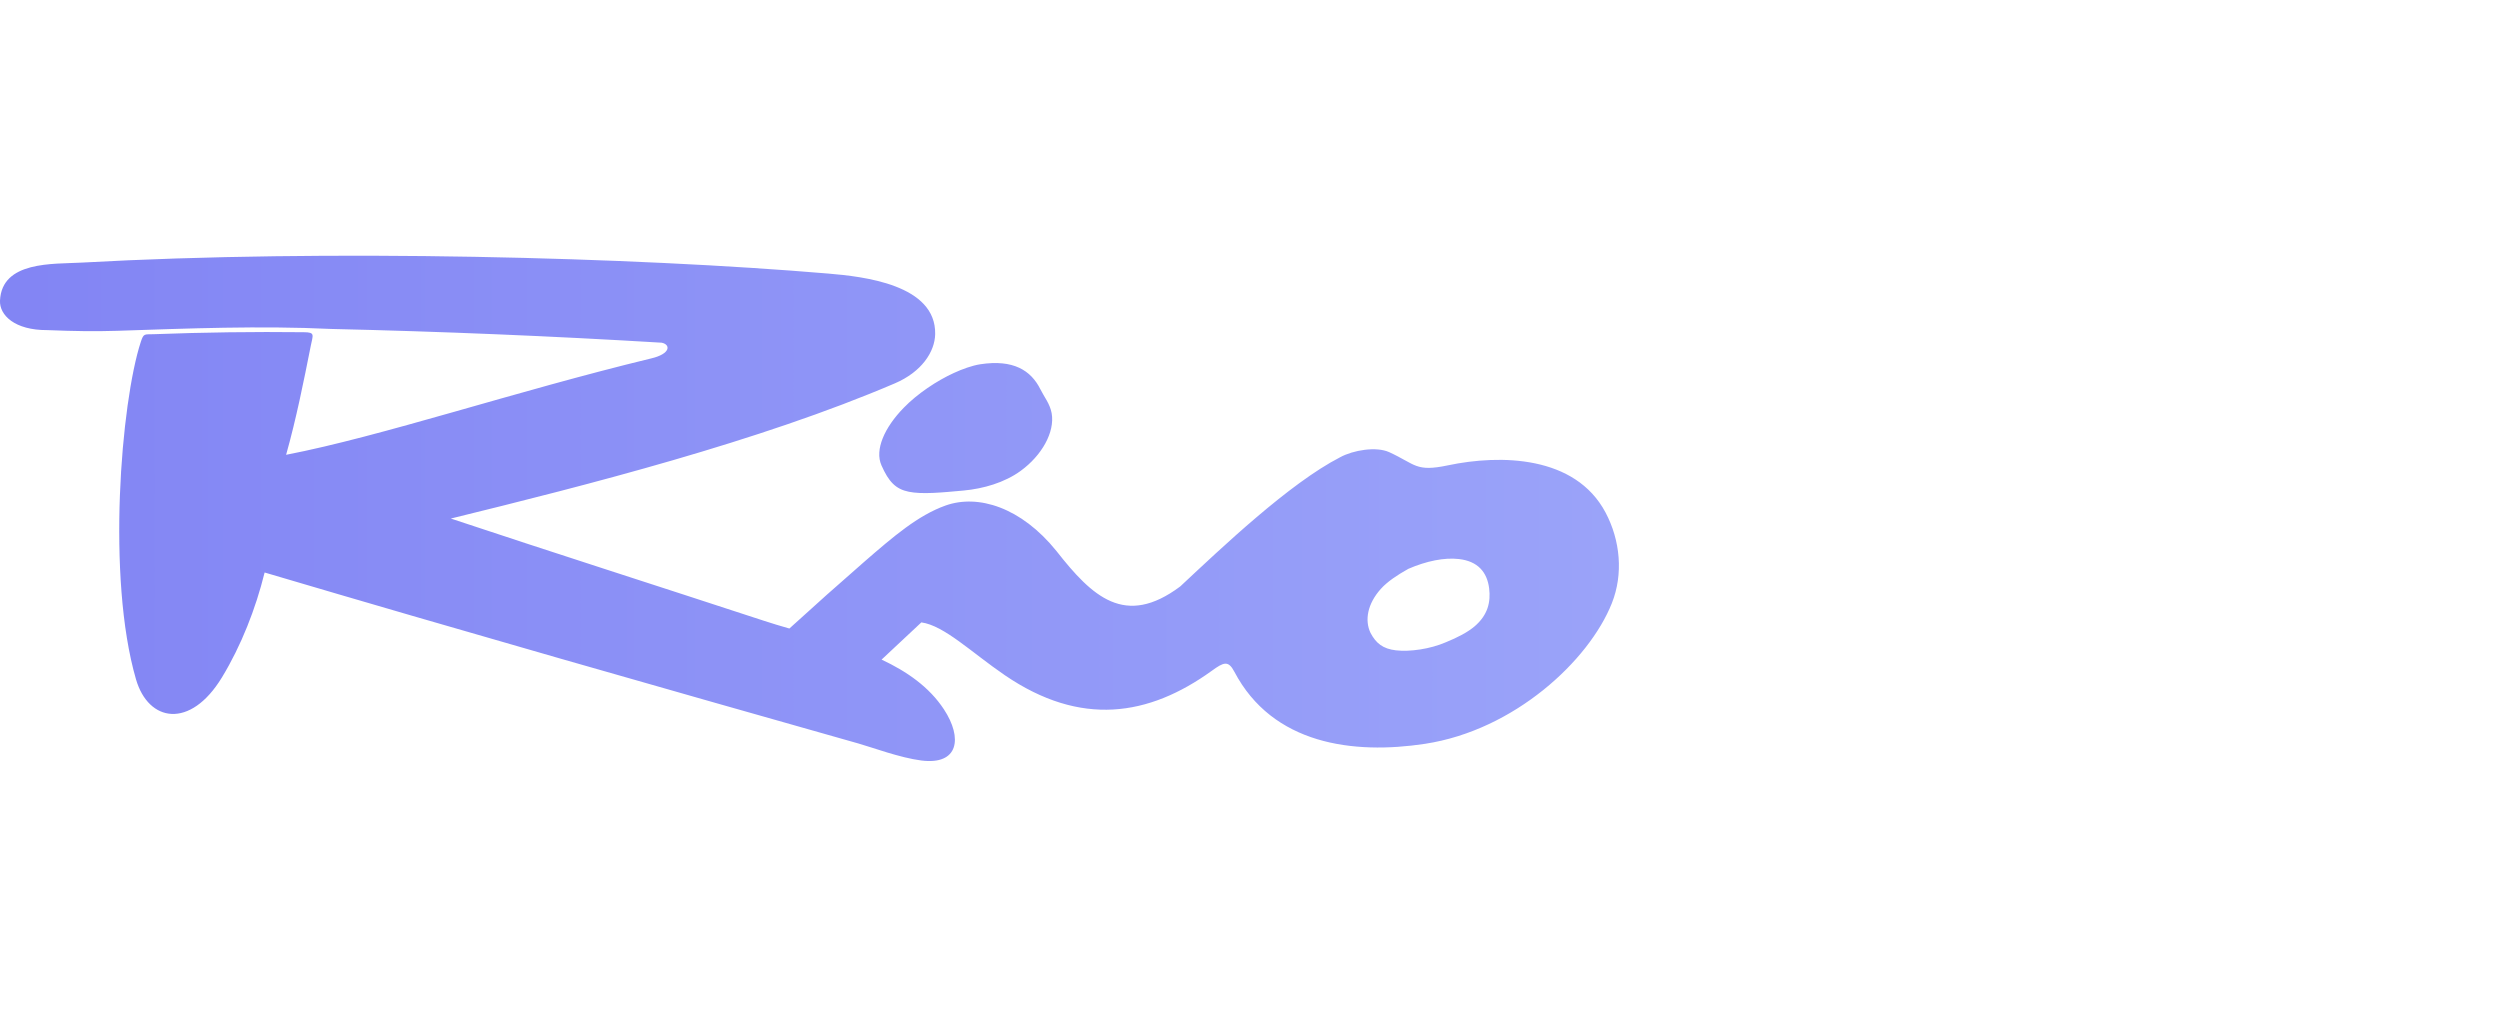
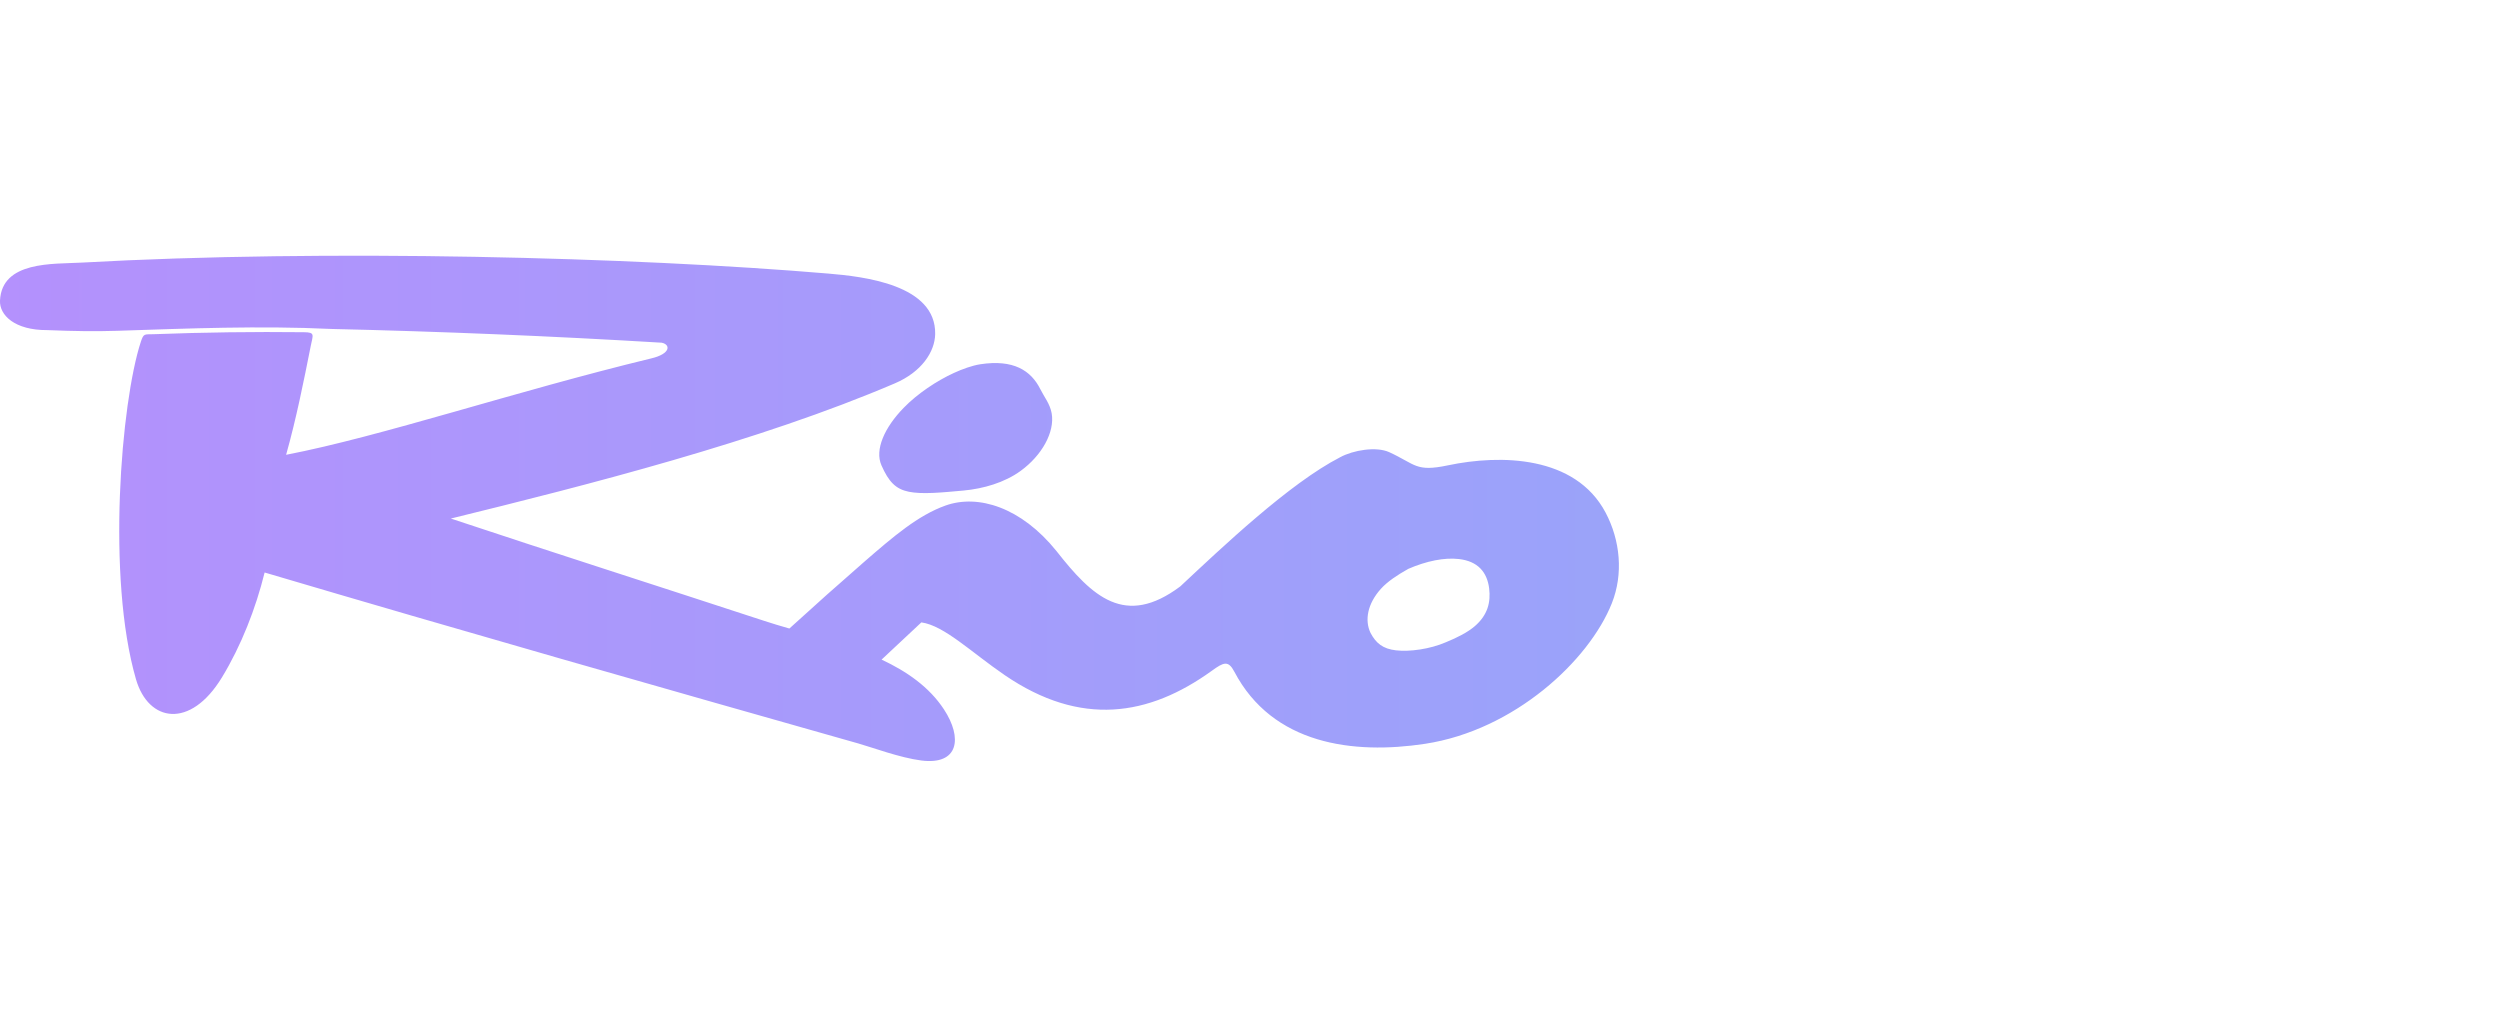
<svg xmlns="http://www.w3.org/2000/svg" width="88" height="36" fill="none">
  <path fill="url(#a)" fill-opacity=".8" fill-rule="evenodd" d="M34.505 12.822c1.163-.178 1.785.213 2.119.885.13.263.337.51.395.843.116.665-.351 1.485-1.088 2.022-.572.418-1.32.63-2.004.694-.783.072-1.47.139-1.935.044-.466-.095-.71-.353-.965-.93-.244-.551.11-1.333.78-2.022.486-.502 1.169-.955 1.77-1.23.295-.137.65-.263.928-.306ZM1.66 11.62c-1.144.005-1.683-.528-1.66-1.04C.066 9.179 1.874 9.3 2.866 9.244c8.662-.482 19.483-.191 26.293.386 1.238.104 3.795.388 3.759 2.134-.014.624-.477 1.326-1.416 1.729-4.774 2.043-10.842 3.584-15.633 4.76 3.663 1.218 7.347 2.394 11.017 3.597.286.094.587.184.9.274.873-.796 1.755-1.582 2.646-2.358 1.01-.877 1.883-1.626 2.85-1.971 1.147-.409 2.663.061 3.904 1.6 1.261 1.606 2.413 2.702 4.358 1.248 1.463-1.367 3.843-3.631 5.633-4.55.46-.249 1.268-.385 1.725-.176.937.43.926.703 2.065.463 1.85-.39 4.482-.348 5.548 1.66.521.983.631 2.165.222 3.194-.805 2.024-3.437 4.47-6.575 4.948-2.53.385-5.366.025-6.713-2.538-.215-.409-.378-.333-.794-.032-2.222 1.602-4.609 1.979-7.28.159-1.183-.807-2.134-1.75-2.943-1.863l-1.4 1.31c.892.418 1.678.965 2.193 1.749.666 1.013.521 1.972-.798 1.802-.75-.096-1.73-.462-2.207-.597-7.04-1.995-13.925-3.955-20.905-6.02-.313 1.267-.825 2.579-1.503 3.693-1.113 1.83-2.587 1.575-3.025.067-1.038-3.575-.528-9.747.17-11.88.101-.309.131-.256.451-.268 1.763-.066 3.526-.09 5.29-.07.405.004.317.093.24.485-.245 1.235-.51 2.561-.867 3.83 3.373-.652 8.036-2.227 12.852-3.393.691-.163.685-.488.369-.553a313.819 313.819 0 0 0-11.635-.484c-2.507-.119-5.018-.017-7.524.065-.81.026-1.52.013-2.472-.024Zm47.907 8.406c.643-.28 1.277-.407 1.785-.348.663.075.994.456 1.066 1.033.06.49-.051.94-.508 1.333-.239.205-.599.395-1.025.567-.541.234-1.259.338-1.747.281-.46-.053-.702-.249-.894-.611-.215-.446-.109-1.03.363-1.554.23-.255.575-.484.96-.7Z" clip-rule="evenodd" />
  <defs>
    <linearGradient id="a" x1="0" x2="56.985" y1="17.894" y2="17.894" gradientUnits="userSpaceOnUse">
-       <stop stop-color="#6366F1" />
+       <stop stop-color="#a175fc" />
      <stop offset="1" stop-color="#818CF8" />
    </linearGradient>
  </defs>
</svg>
